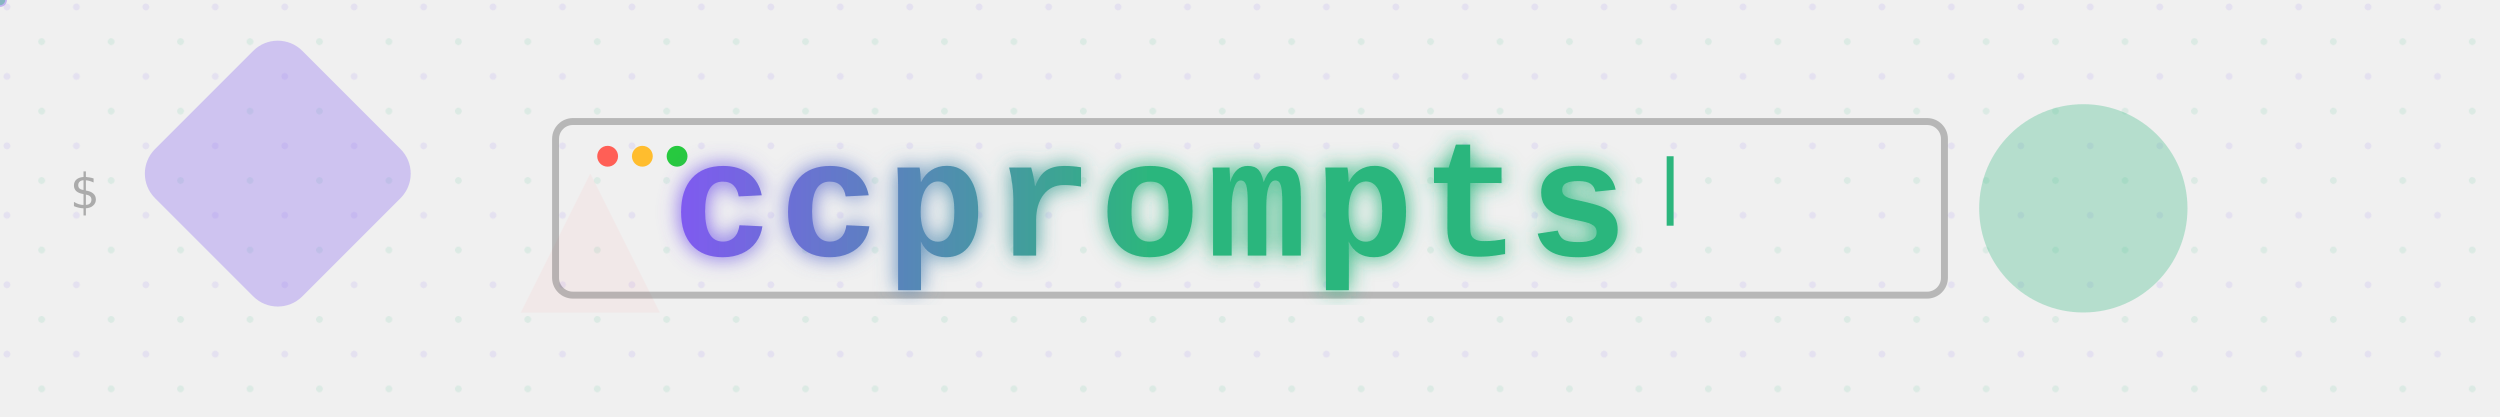
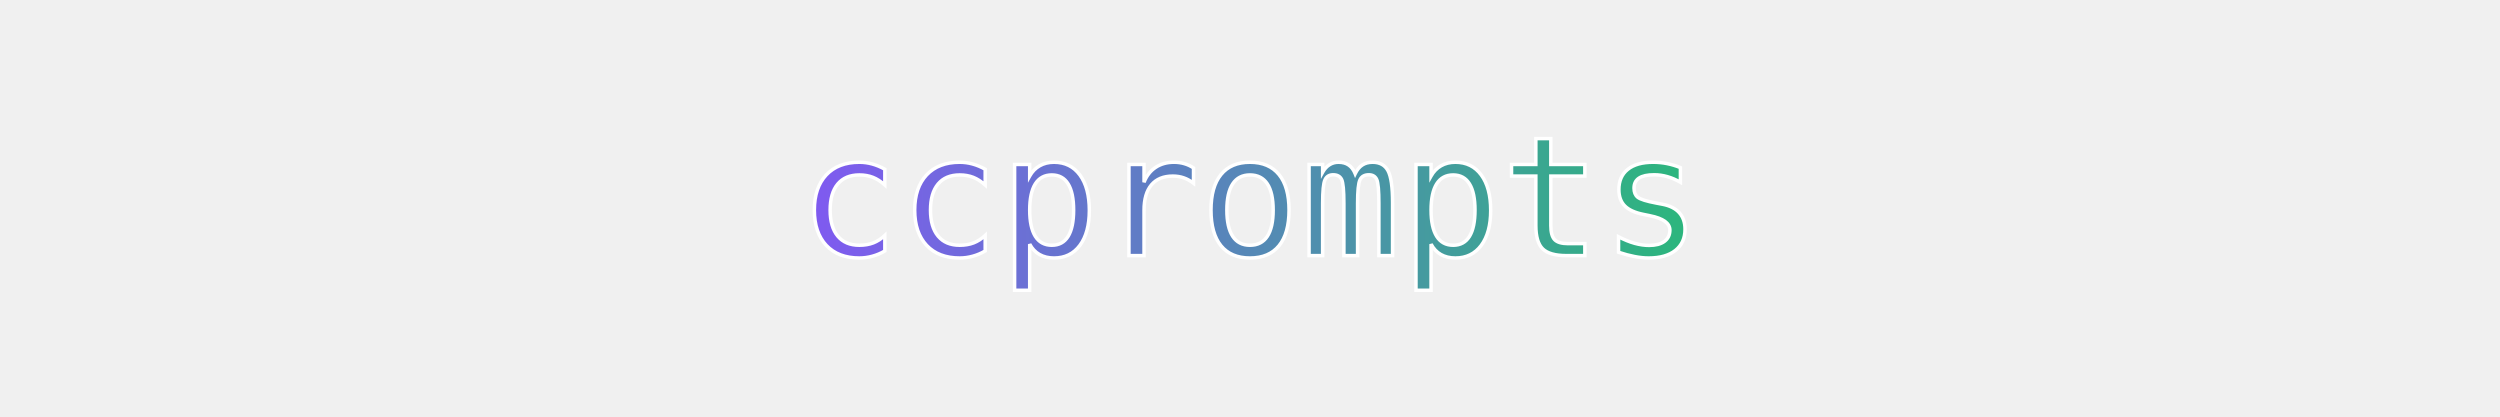
<svg xmlns="http://www.w3.org/2000/svg" width="720" height="120" viewBox="0 0 720 120" fill="none">
  <defs>
    <linearGradient id="grad" x1="0%" y1="0%" x2="100%" y2="0%">
-       <stop offset="0%" stop-color="#7F5AF0">
-         <animate attributeName="stop-color" values="#7F5AF0;#2CB67D;#7F5AF0" dur="6s" repeatCount="indefinite" />
-       </stop>
-       <stop offset="50%" stop-color="#2CB67D">
-         <animate attributeName="stop-color" values="#2CB67D;#FF6B6B;#2CB67D" dur="6s" repeatCount="indefinite" />
-       </stop>
-       <stop offset="100%" stop-color="#2CB67D">
-         <animate attributeName="stop-color" values="#2CB67D;#7F5AF0;#2CB67D" dur="6s" repeatCount="indefinite" />
-       </stop>
+       <stop offset="0%" stop-color="#7F5AF0" />
+       <stop offset="100%" stop-color="#2CB67D" />
    </linearGradient>
-     <filter id="glow">
-       <feGaussianBlur stdDeviation="3" result="coloredBlur" />
-       <feMerge>
-         <feMergeNode in="coloredBlur" />
-         <feMergeNode in="SourceGraphic" />
-       </feMerge>
-     </filter>
-     <filter id="shadow" x="-50%" y="-50%" width="200%" height="200%">
-       <feDropShadow dx="2" dy="2" stdDeviation="3" flood-opacity="0.3" />
-     </filter>
-     <pattern id="dots" x="0" y="0" width="20" height="20" patternUnits="userSpaceOnUse">
-       <circle cx="2" cy="2" r="1" fill="#7F5AF0" opacity="0.1">
-         <animate attributeName="opacity" values="0.1;0.3;0.1" dur="3s" repeatCount="indefinite" />
-       </circle>
-       <circle cx="12" cy="12" r="1" fill="#2CB67D" opacity="0.1">
-         <animate attributeName="opacity" values="0.1;0.3;0.1" dur="3s" begin="1.5s" repeatCount="indefinite" />
-       </circle>
-     </pattern>
  </defs>
-   <rect width="720" height="120" fill="url(#dots)" />
-   <g opacity="0.3">
-     <rect x="50" y="20" width="60" height="60" rx="10" fill="#7F5AF0" transform="rotate(45 80 50)">
-       <animateTransform attributeName="transform" type="rotate" from="0 80 50" to="360 80 50" dur="20s" repeatCount="indefinite" />
-     </rect>
-     <circle cx="600" cy="60" r="30" fill="#2CB67D">
-       <animate attributeName="r" values="30;35;30" dur="4s" repeatCount="indefinite" />
-     </circle>
-     <path d="M 150 90 L 170 50 L 190 90 Z" fill="#FF6B6B" opacity="0.2">
-       <animateTransform attributeName="transform" type="translate" values="0,0; 0,-10; 0,0" dur="3s" repeatCount="indefinite" />
-     </path>
-   </g>
-   <g>
-     <rect x="160" y="35" width="400" height="50" rx="5" fill="none" stroke="#333" stroke-width="2" opacity="0.3" />
-     <circle cx="175" cy="45" r="3" fill="#FF5F56" />
-     <circle cx="185" cy="45" r="3" fill="#FFBD2E" />
-     <circle cx="195" cy="45" r="3" fill="#27C93F" />
-   </g>
-   <text x="50%" y="50%" dominant-baseline="middle" text-anchor="middle" font-family="'Fira Code', 'Courier New', monospace" font-size="48" font-weight="bold" fill="url(#grad)" filter="url(#glow)" style="letter-spacing: 2px;">
-     <tspan>ccprompts</tspan>
-     <animate attributeName="stroke-dasharray" values="0 600;600 0" dur="3s" repeatCount="1" />
-     <animate attributeName="stroke-dashoffset" values="600;0" dur="3s" repeatCount="1" />
+   <text x="50%" y="50%" dominant-baseline="middle" text-anchor="middle" font-family="'Fira Code', monospace" font-size="48" fill="url(#grad)" stroke="#ffffff" stroke-width="1" stroke-dasharray="500" stroke-dashoffset="0">
+     ccprompts
  </text>
-   <text x="50%" y="75%" dominant-baseline="middle" text-anchor="middle" font-family="'Fira Code', 'Courier New', monospace" font-size="12" fill="#666" opacity="0">
-     <tspan>AI-powered development commands</tspan>
-     <animate attributeName="opacity" values="0;1" dur="1s" begin="2s" fill="freeze" />
-   </text>
-   <g>
-     <rect x="480" y="45" width="2" height="20" fill="#2CB67D">
-       <animate attributeName="opacity" values="1;0;1" dur="1s" repeatCount="indefinite" />
-     </rect>
-   </g>
-   <text x="20" y="60" font-family="'Fira Code', monospace" font-size="14" fill="#666" opacity="0.5">
-     <tspan>$</tspan>
-     <animate attributeName="opacity" values="0.5;1;0.5" dur="2s" repeatCount="indefinite" />
-   </text>
-   <g>
-     <circle r="2" fill="#7F5AF0" opacity="0.4">
-       <animateMotion path="M 50 100 Q 150 20 250 100 T 450 100" dur="10s" repeatCount="indefinite" />
-     </circle>
-     <circle r="1.5" fill="#2CB67D" opacity="0.4">
-       <animateMotion path="M 600 20 Q 500 100 400 20 T 200 20" dur="12s" repeatCount="indefinite" />
-     </circle>
-   </g>
</svg>
